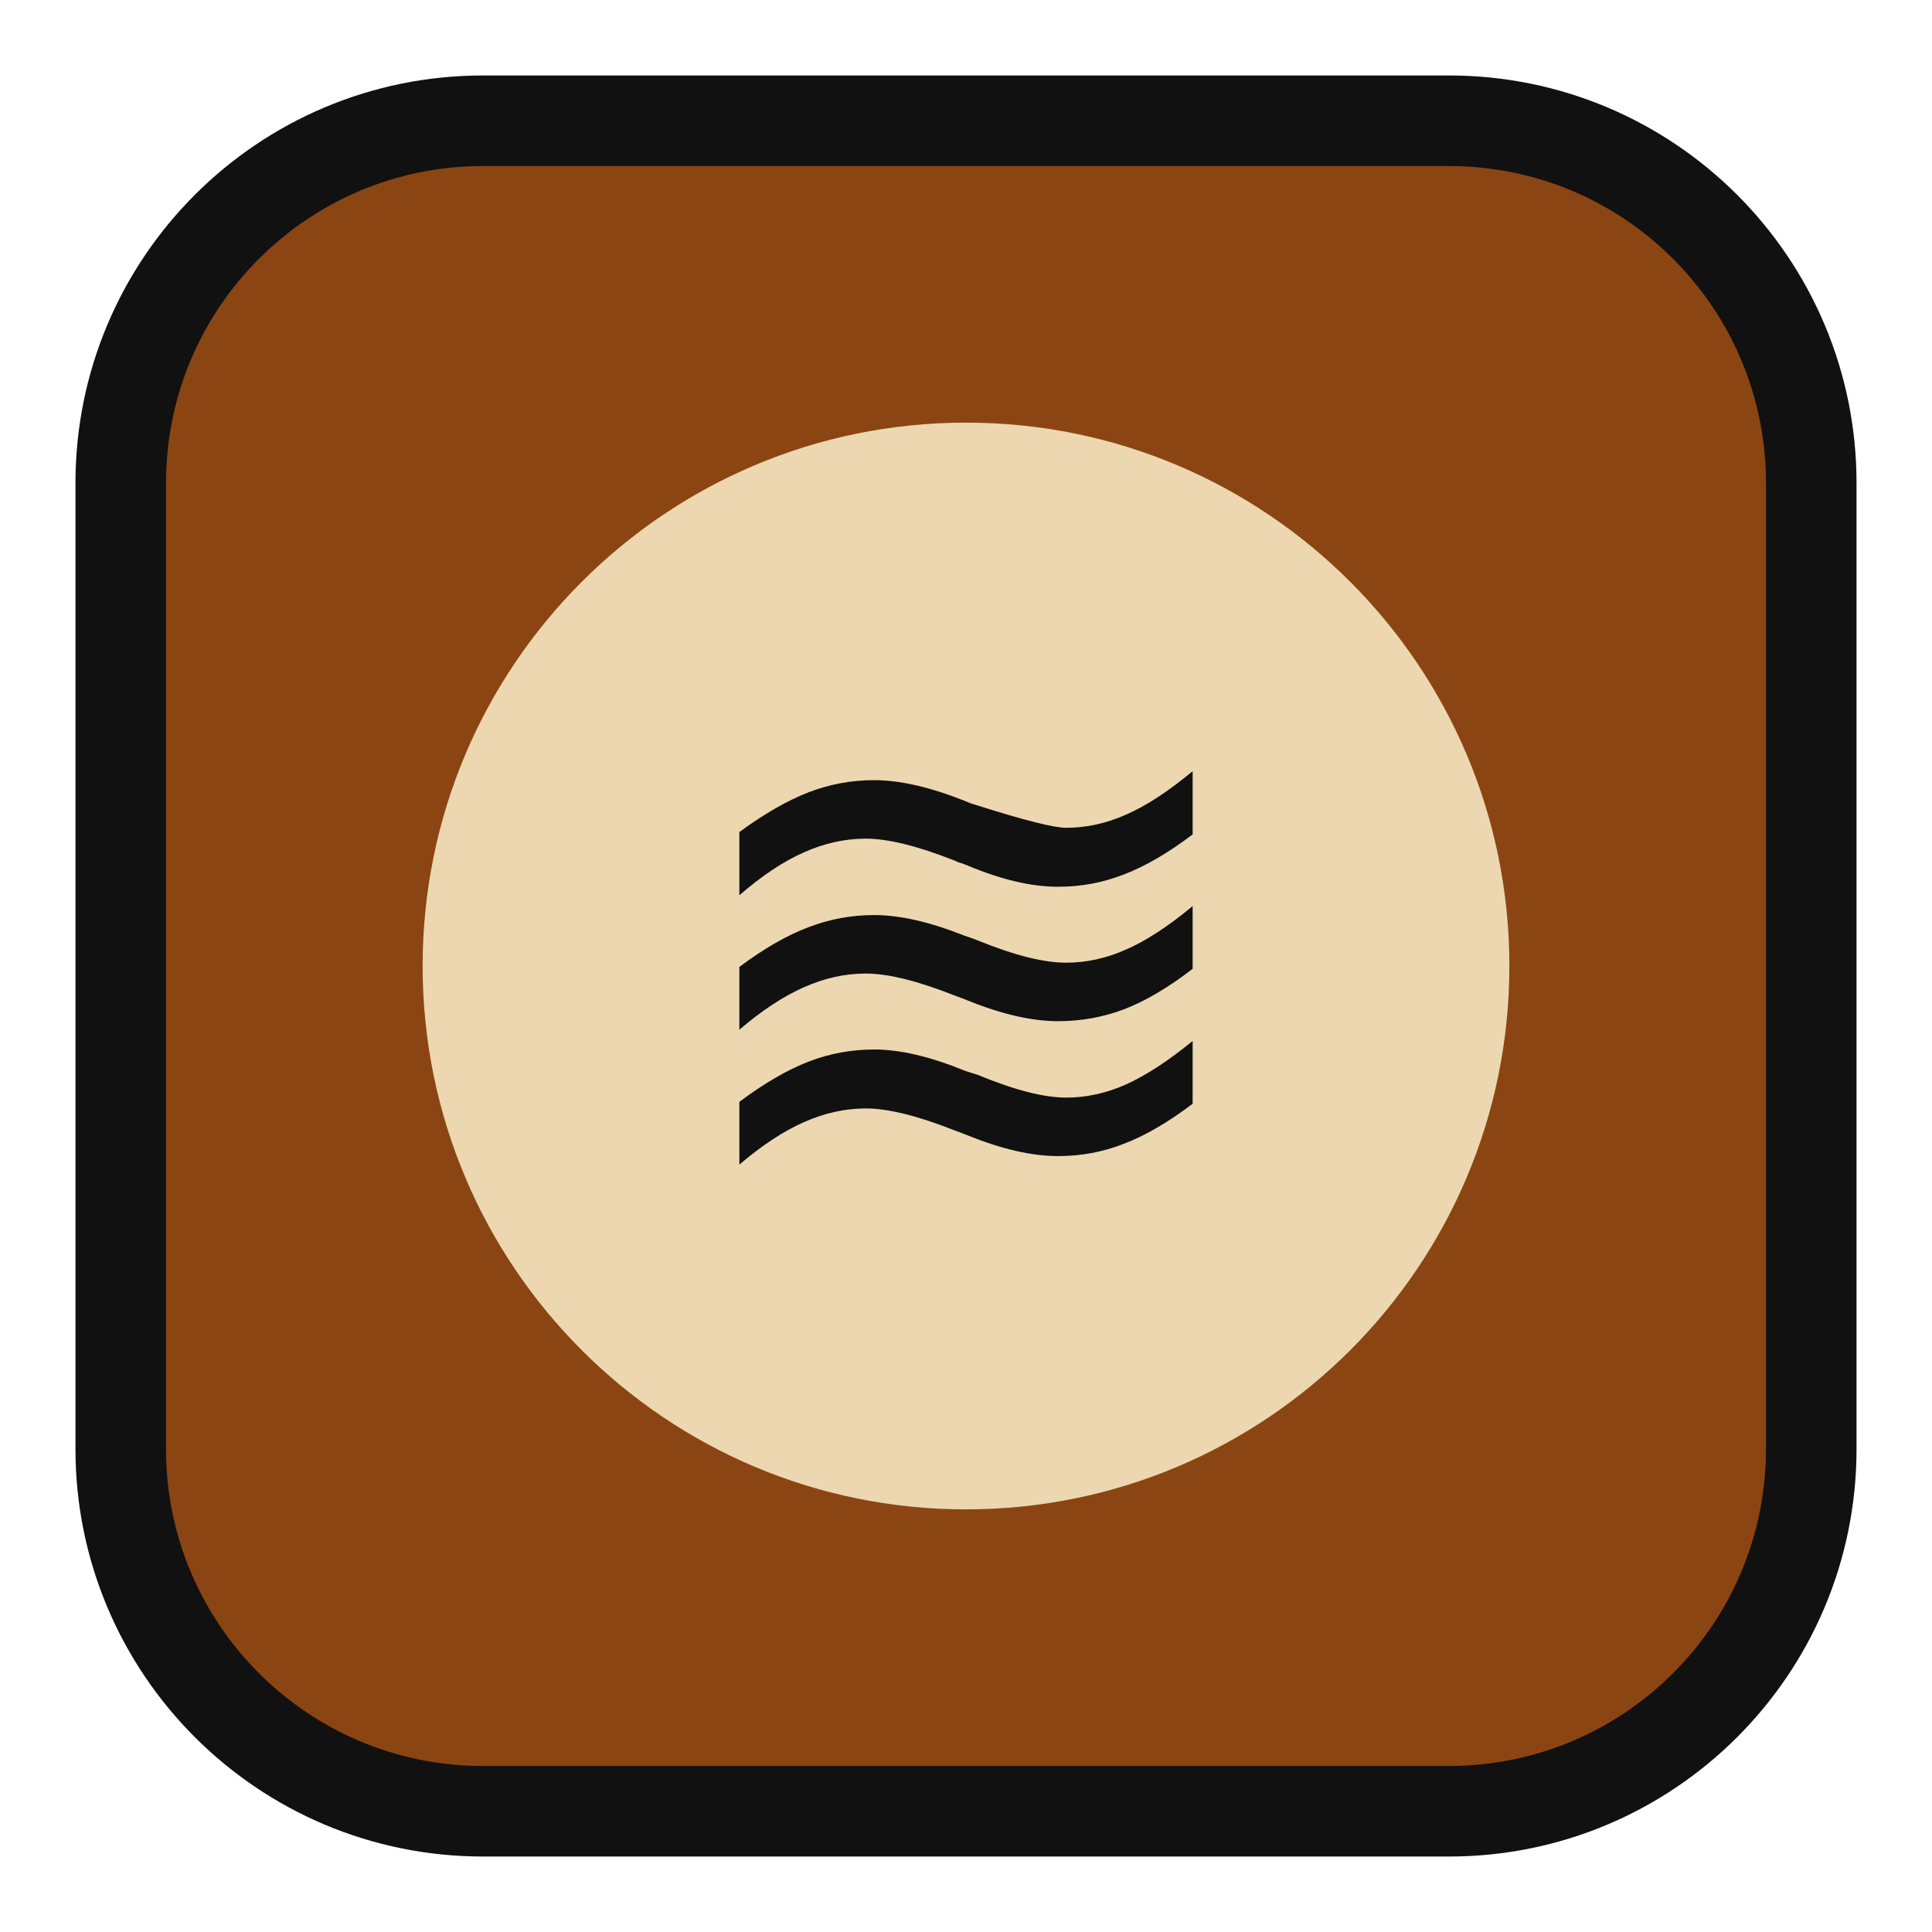
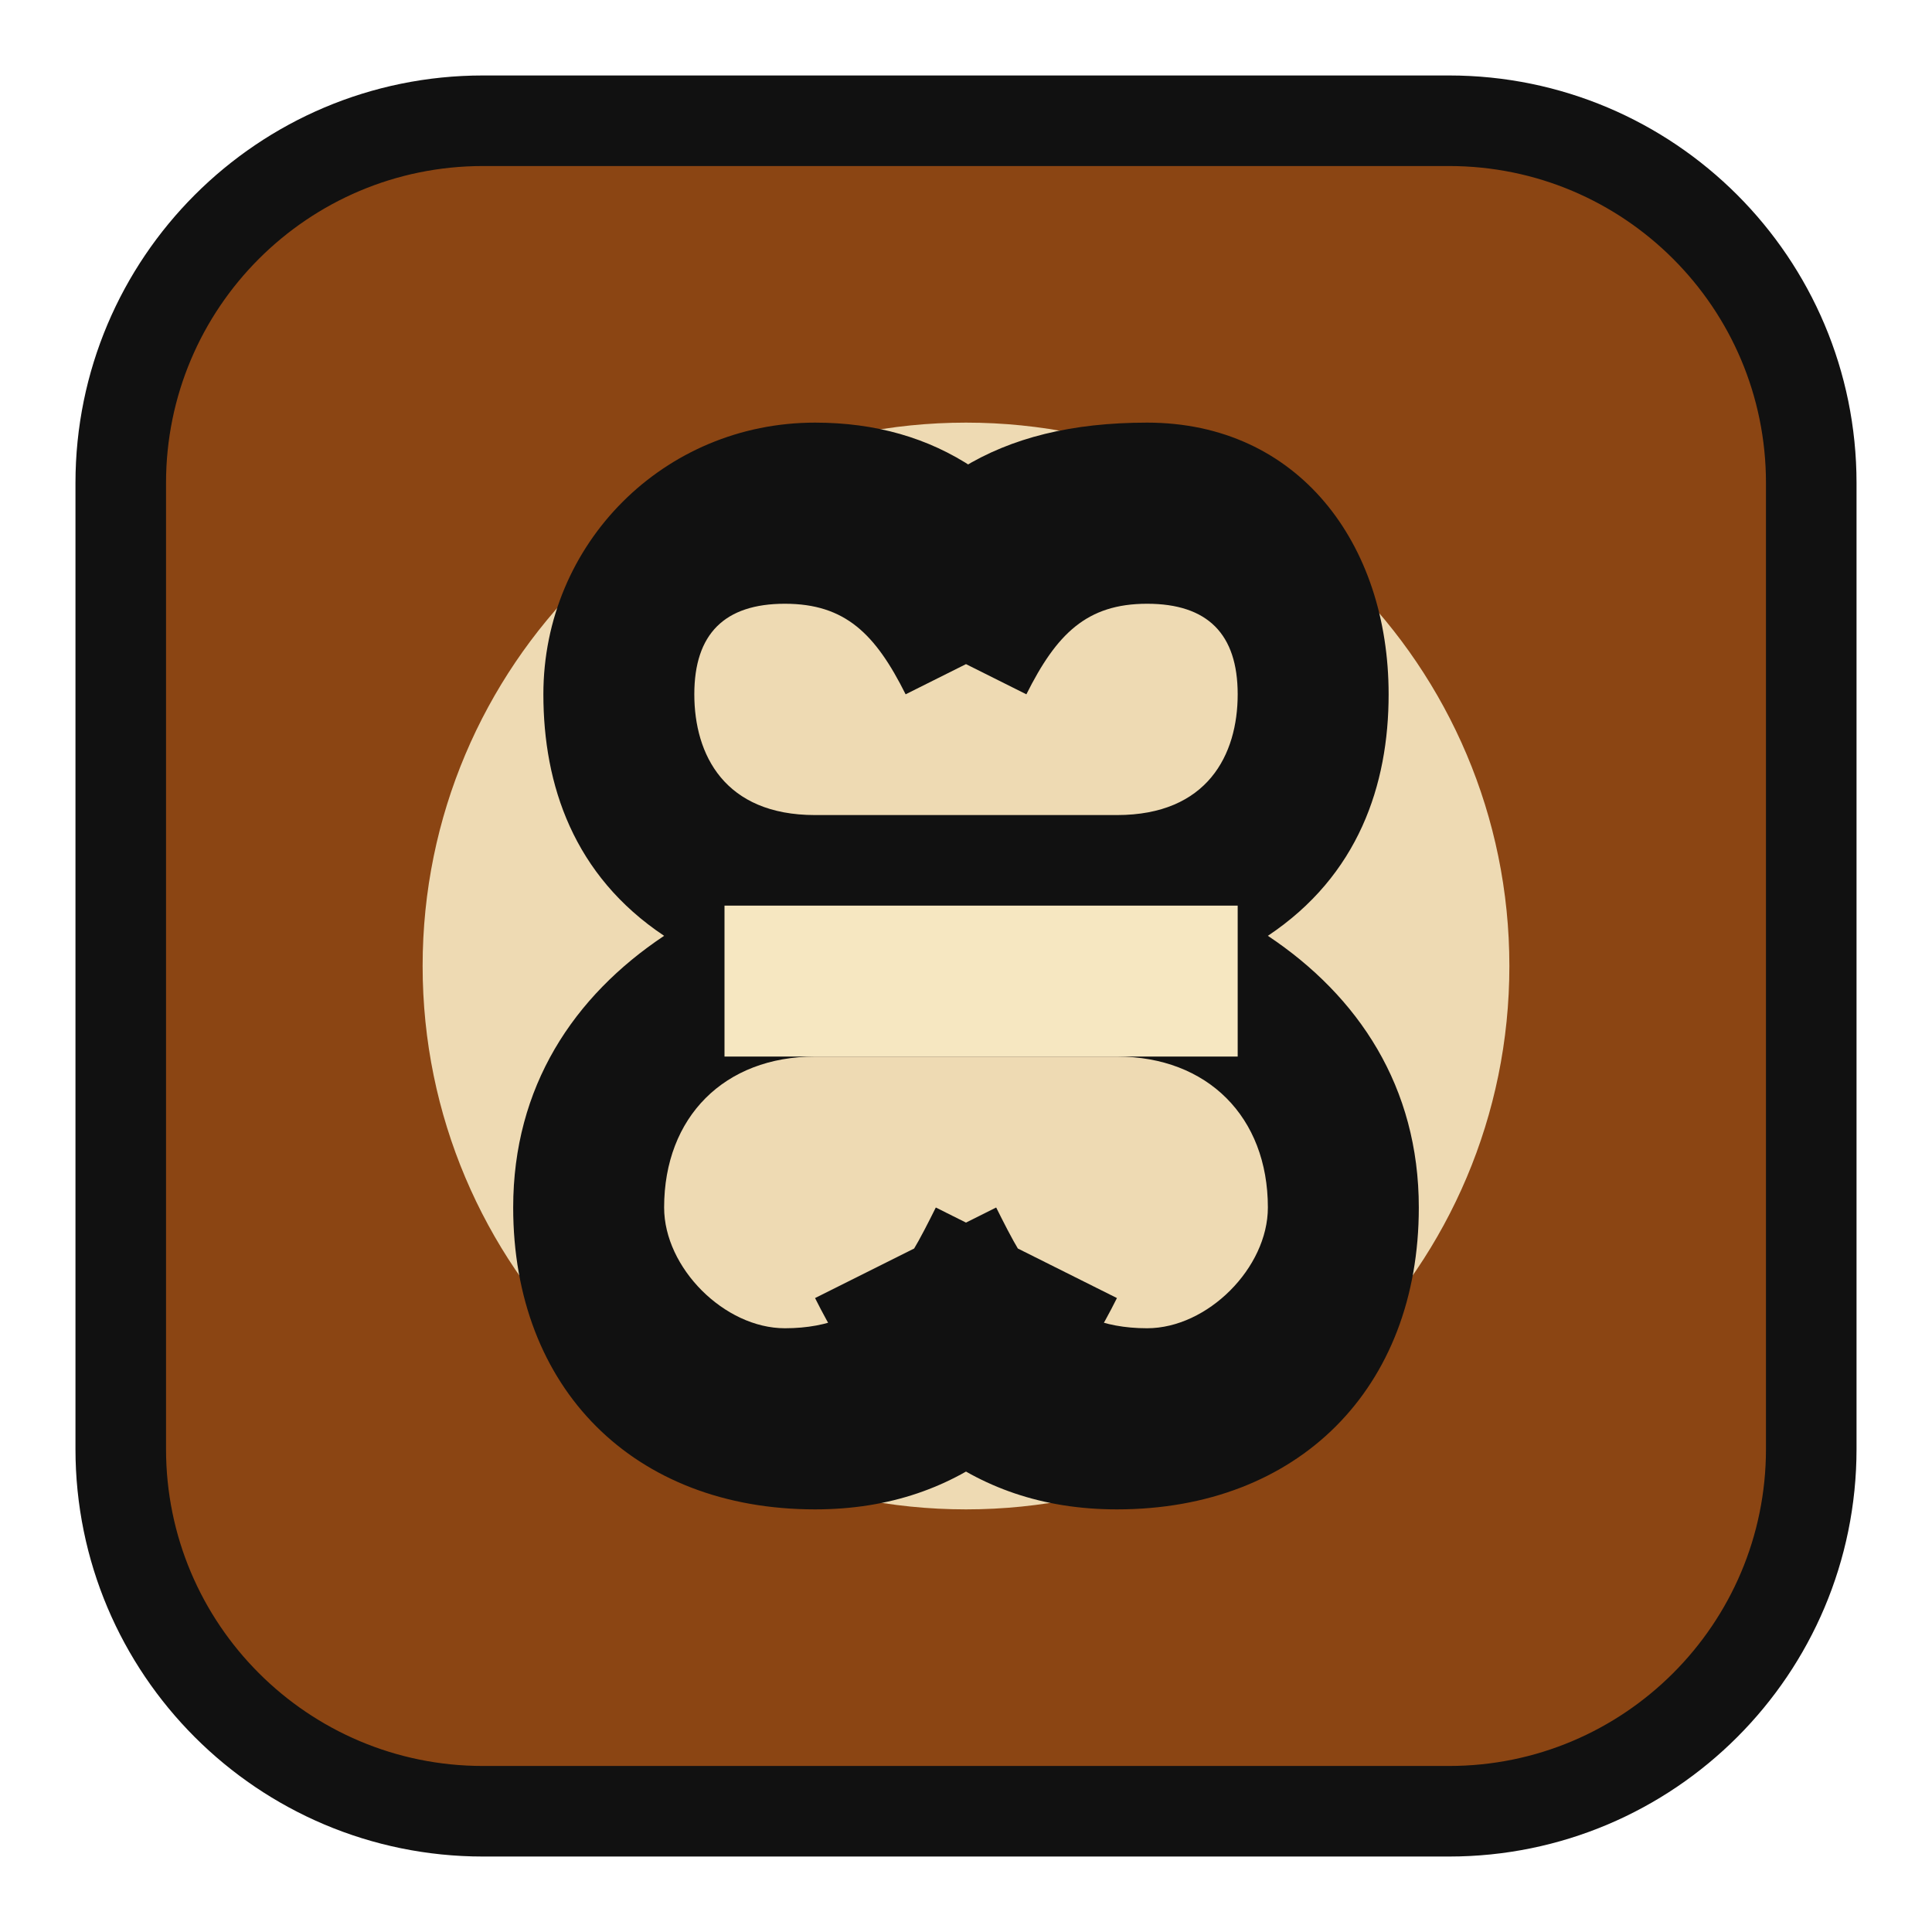
<svg xmlns="http://www.w3.org/2000/svg" viewBox="0 0 64 64" role="img" aria-label="state-entangled.svg">
  <rect x="4" y="4" width="56" height="56" rx="12" fill="#8b4513" stroke="#111" stroke-width="3" />
-   <circle cx="32" cy="32" r="18" fill="#f6e7c1" opacity="0.9" />
-   <text x="32" y="40" text-anchor="middle" font-size="24" font-family="Segoe UI Symbol, DejaVu Sans, Arial" fill="#111">≋</text>
+   <circle cx="32" cy="32" r="18" fill="#f6e7c1" opacity=".92" />
+   <path fill="#111" d="M18 23c0-5 4-9 9-9 4 0 7 2 9 6l-6 3c-1-2-2-3-4-3s-3 1-3 3 1 4 4 4h10c3 0 4-2 4-4s-1-3-3-3-3 1-4 3l-6-3c2-4 5-6 10-6s8 4 8 9c0 3-1 6-4 8 3 2 5 5 5 9 0 6-4 10-10 10-5 0-8-3-10-7l6-3c1 2 2 4 5 4 2 0 4-2 4-4 0-3-2-5-5-5H27c-3 0-5 2-5 5 0 2 2 4 4 4 3 0 4-2 5-4l6 3c-2 4-5 7-10 7-6 0-10-4-10-10 0-4 2-7 5-9-3-2-4-5-4-8z" />
+   <path fill="#f6e7c1" d="M24 30h17v5H24z" />
</svg>
